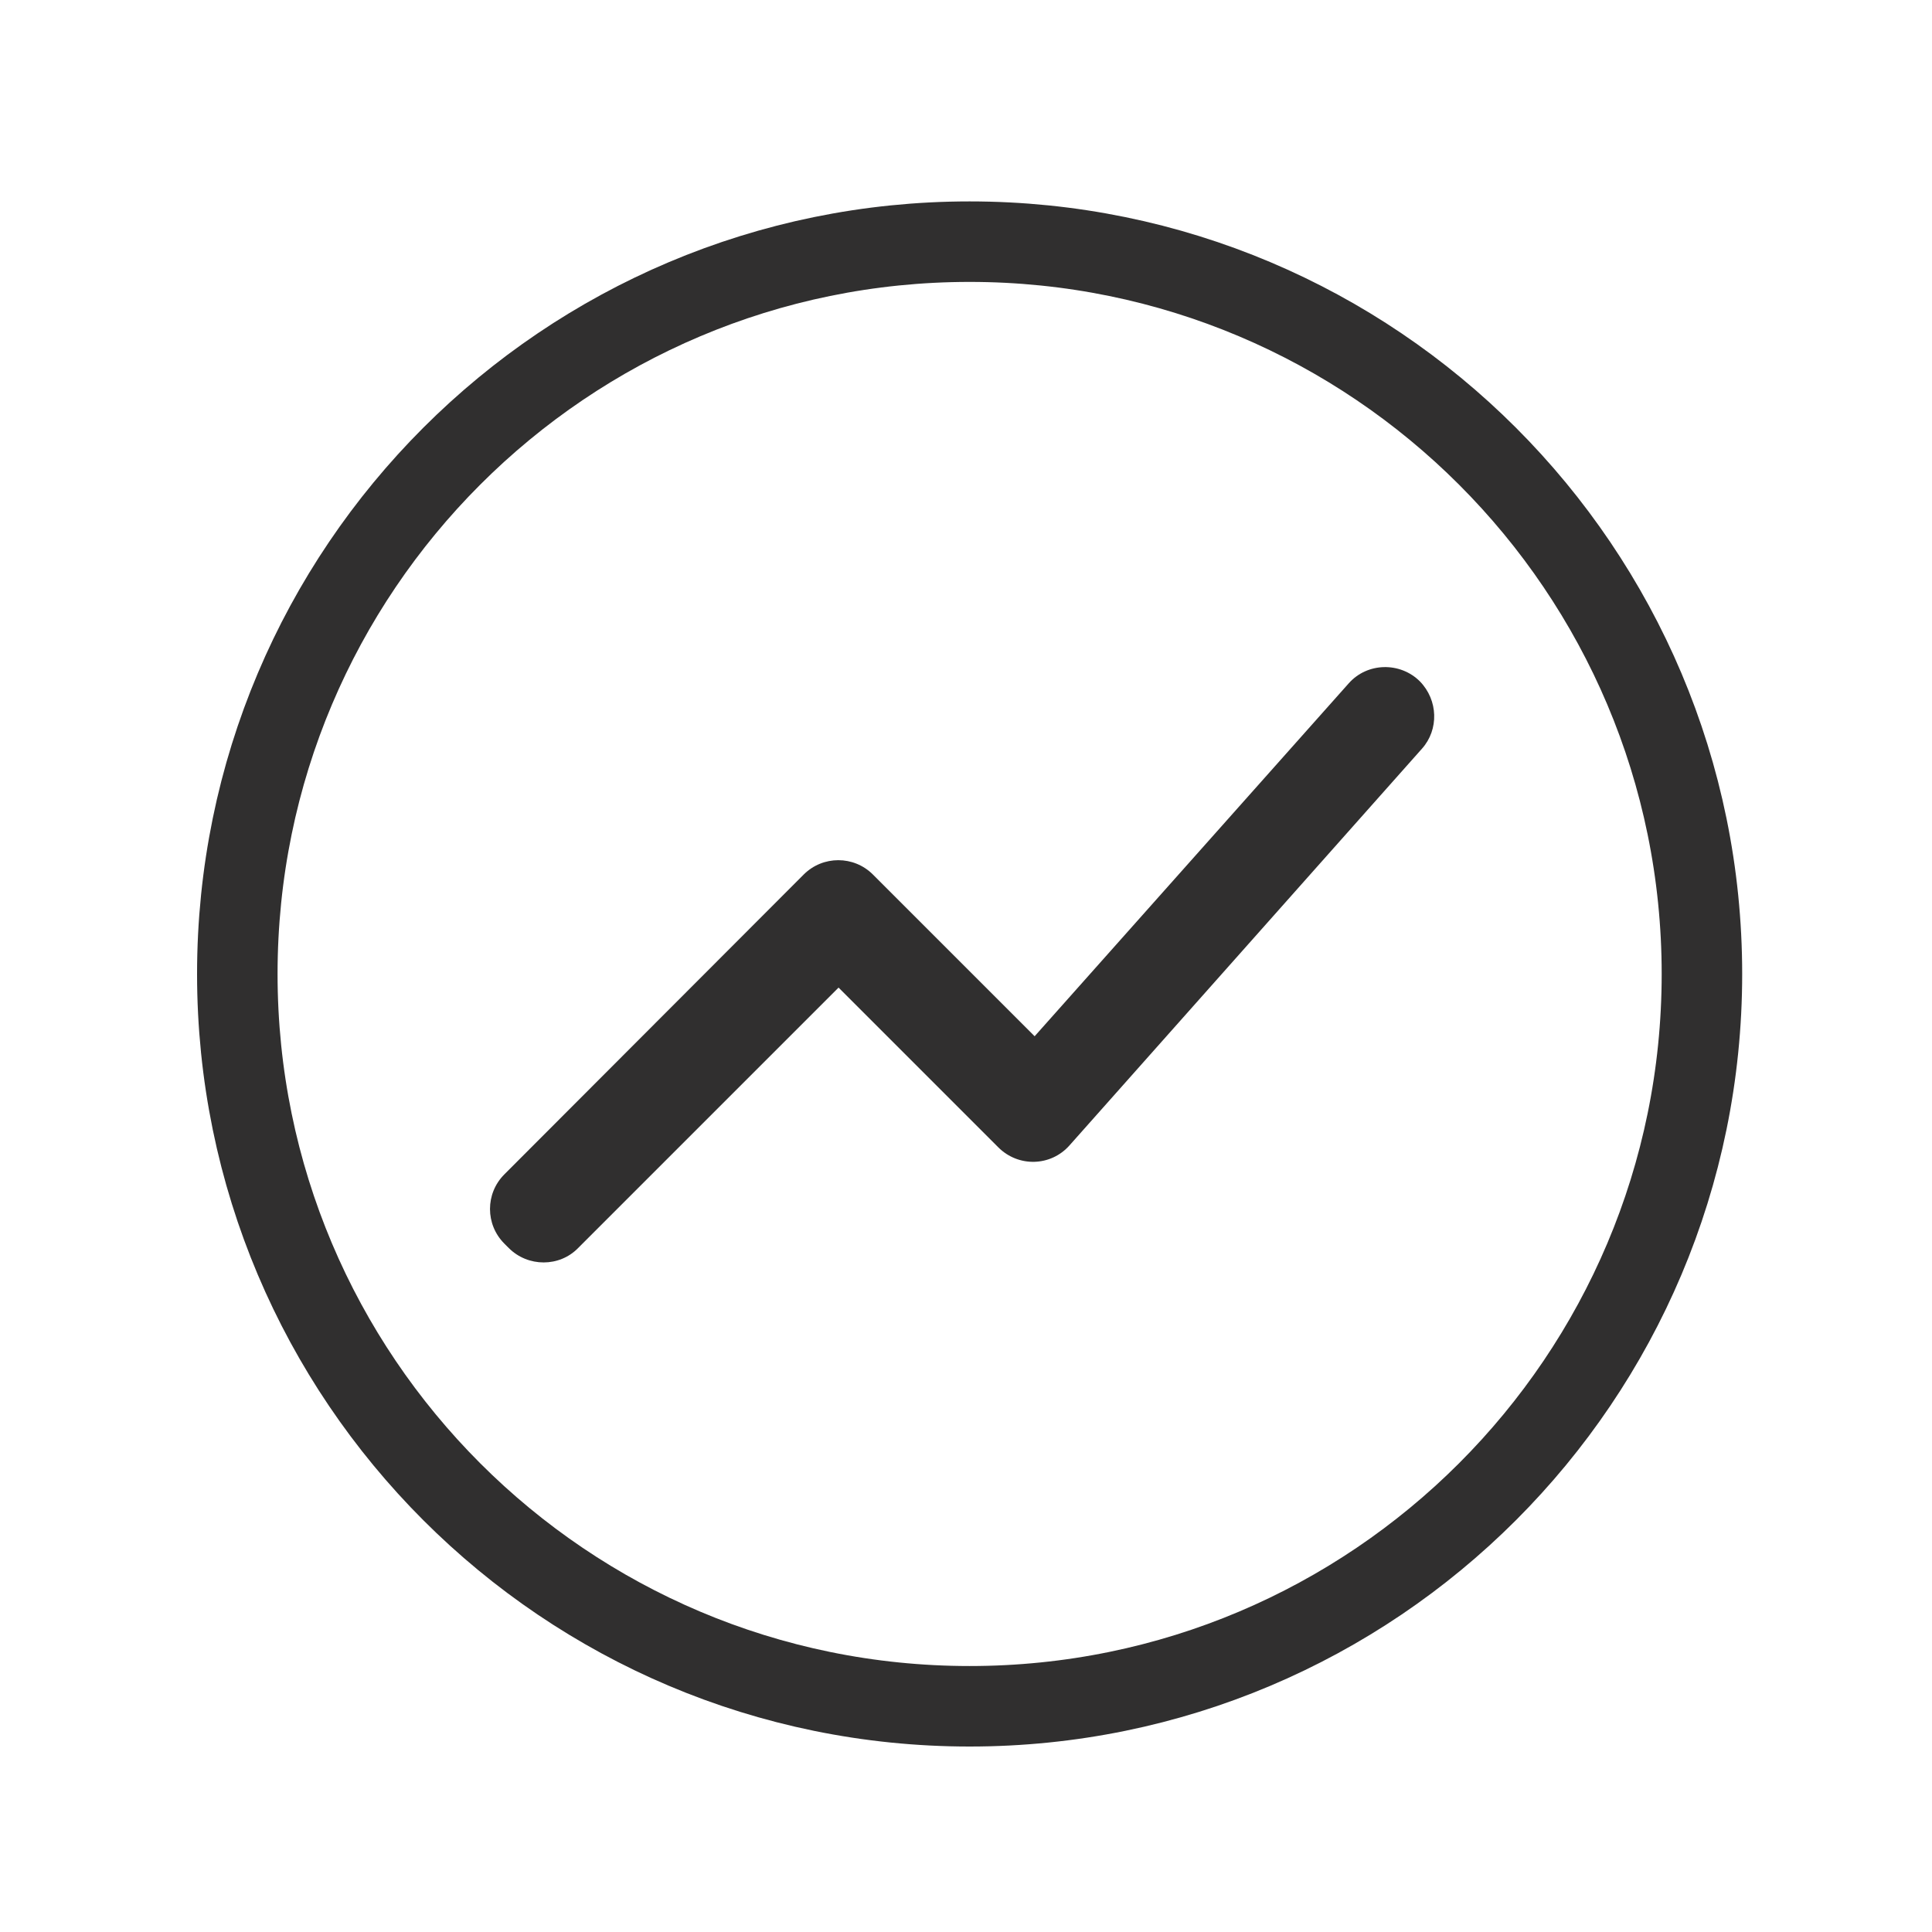
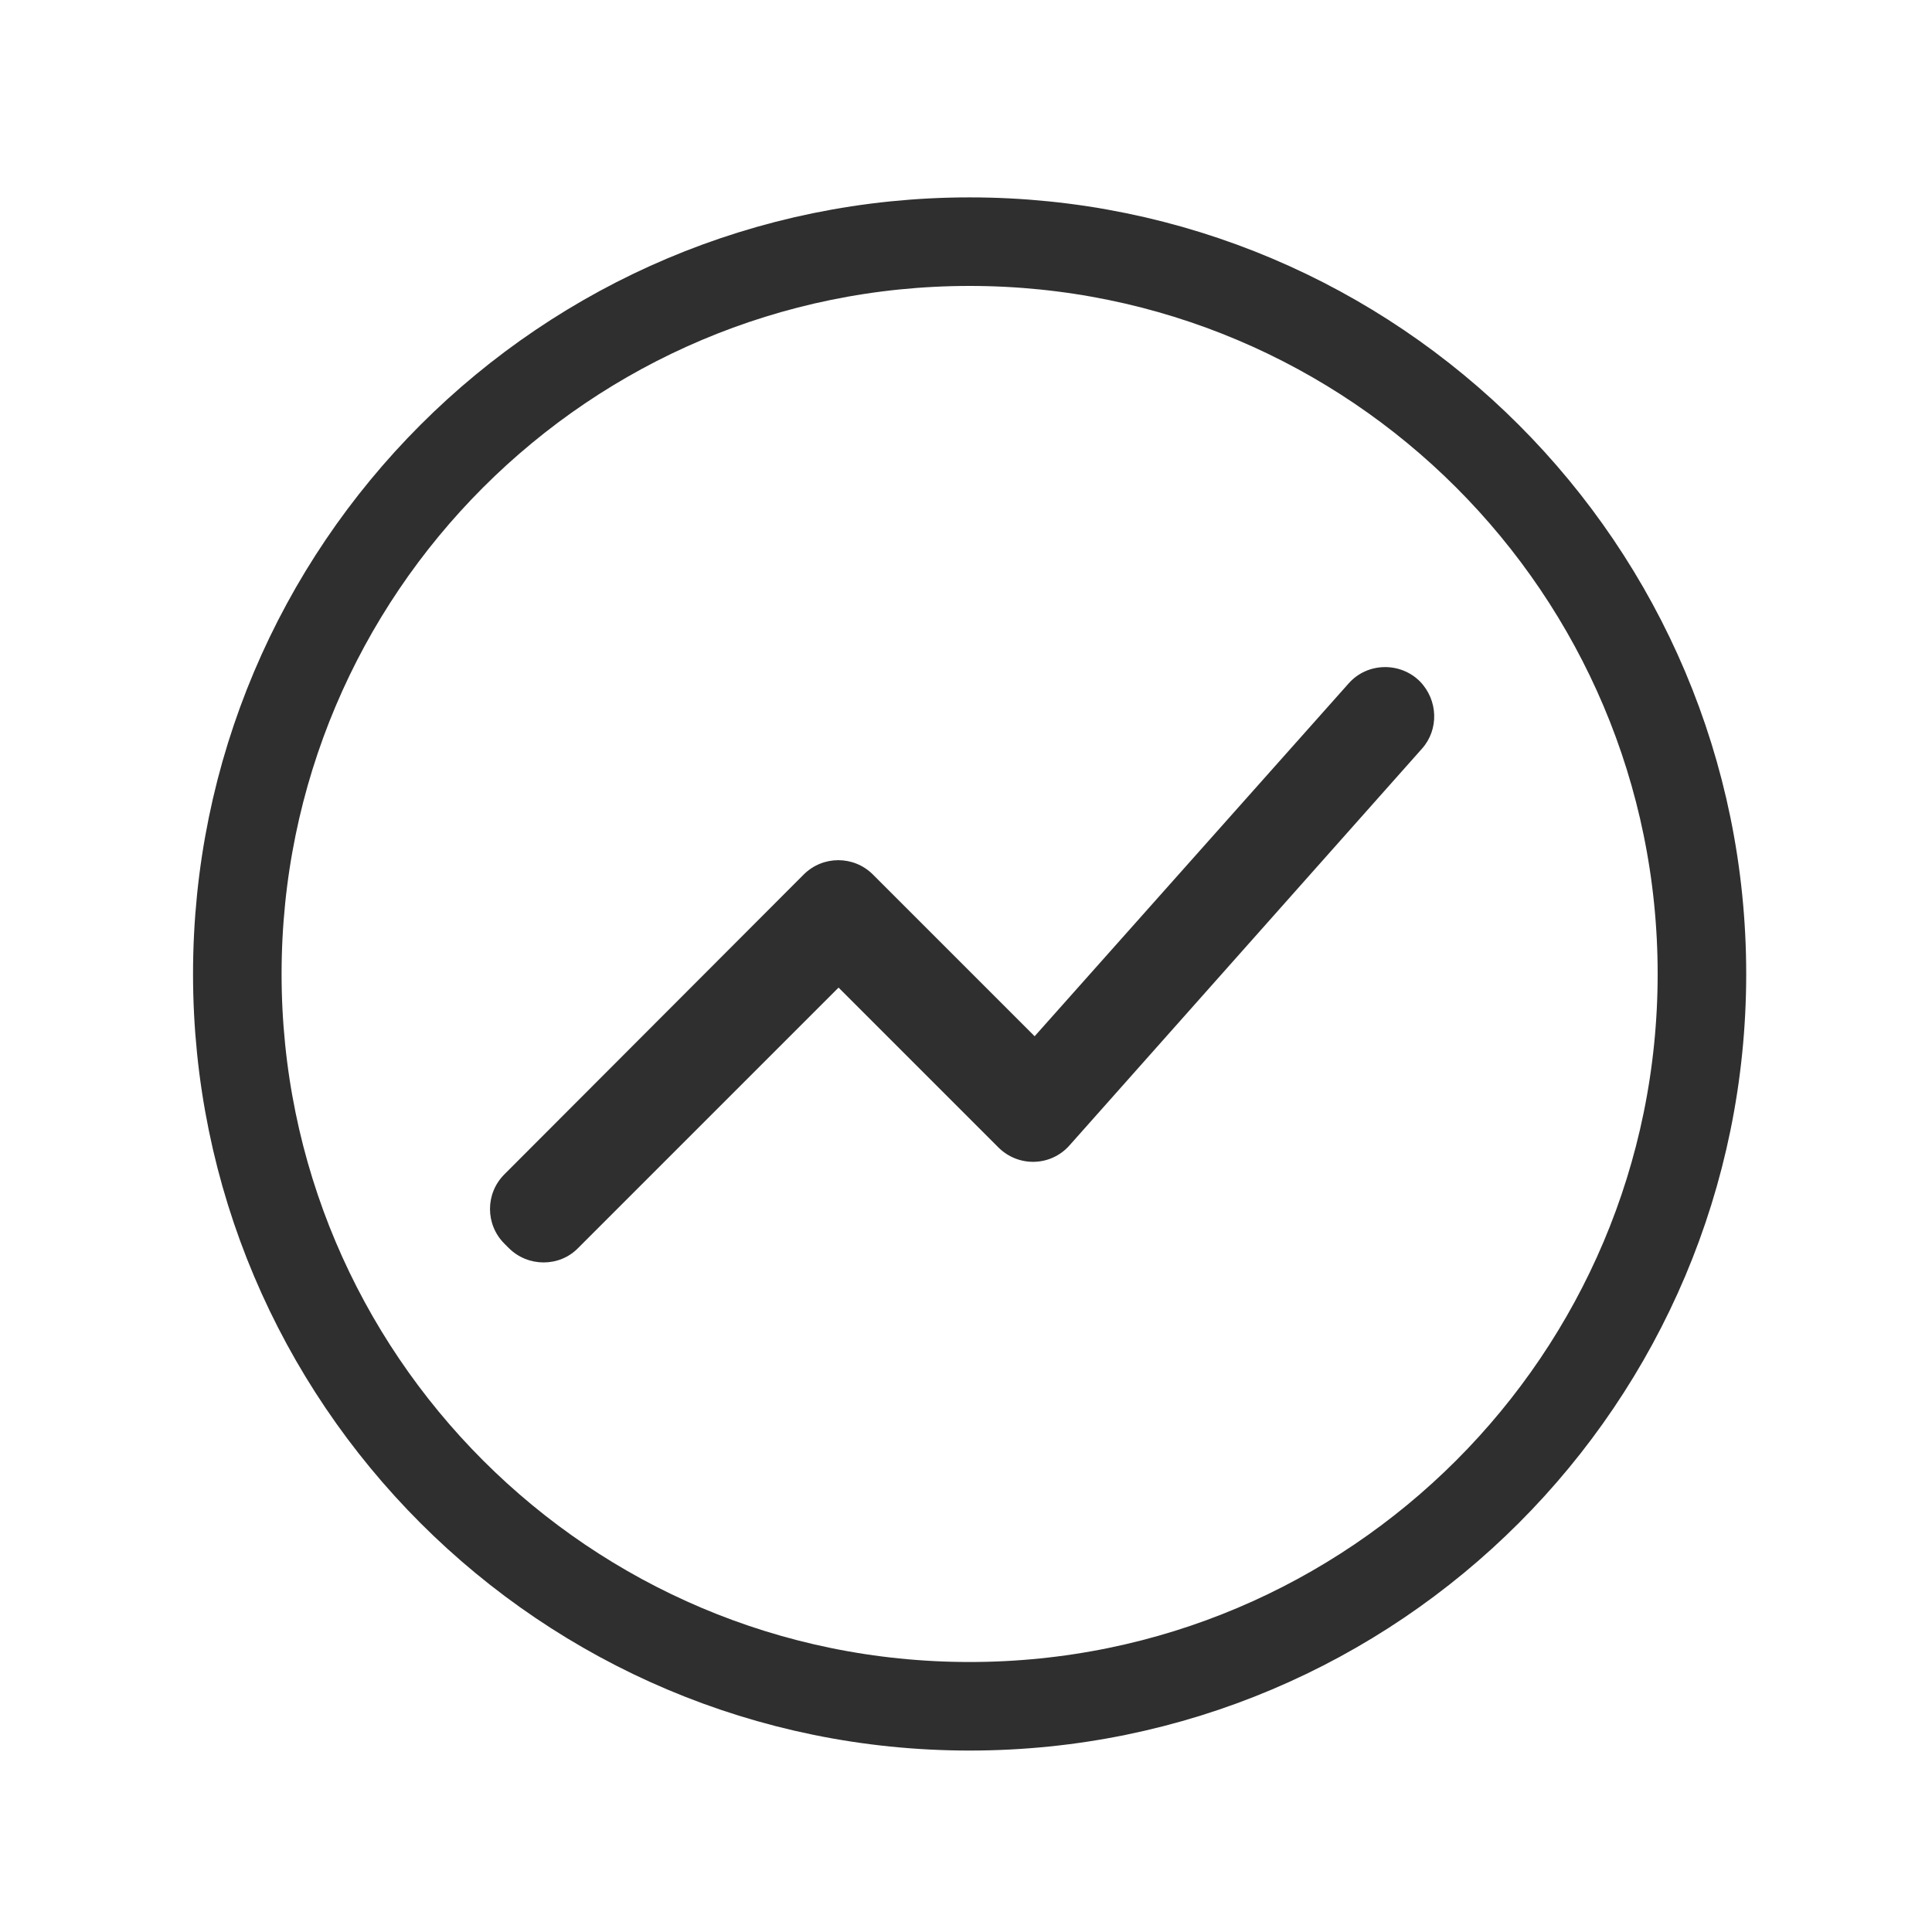
<svg xmlns="http://www.w3.org/2000/svg" id="svg14" version="1.1" fill="#302f2f" width="24px" viewBox="0 0 24 24" height="24px" enable-background="new 0 0 24 24">
  <defs id="defs18" />
-   <circle r="9.097" cy="12.099" cx="12.045" id="path830" style="opacity:1;fill:none;fill-opacity:1;fill-rule:nonzero;stroke:#302f2f;stroke-width:1;stroke-linecap:round;stroke-miterlimit:4;stroke-dasharray:none;stroke-dashoffset:0;stroke-opacity:1" />
+   <circle r="9.097" cy="12.099" cx="12.045" id="path830" style="opacity:1;fill:none;fill-opacity:1;fill-rule:nonzero;stroke:#302f2f;stroke-width:1.1;stroke-linecap:round;stroke-miterlimit:4;stroke-dasharray:none;stroke-dashoffset:0;stroke-opacity:1" />
  <g transform="matrix(0.610492,0,0,0.610492,4.617186,4.649314)" id="g880" style="fill:#302f2f">
    <path style="fill:none" d="M 0,0 H 24 V 24 H 0 Z" id="path866" />
    <path d="m 4.2,17.78 5.3,-5.3 3.25,3.25 c 0.41,0.41 1.07,0.39 1.45,-0.04 L 21.37,7.62 C 21.72,7.23 21.7,6.63 21.33,6.25 20.93,5.85 20.26,5.86 19.88,6.29 L 13.49,13.47 10.2,10.18 C 9.81,9.79 9.18,9.79 8.79,10.18 l -6.09,6.1 c -0.39,0.39 -0.39,1.02 0,1.41 l 0.09,0.09 c 0.39,0.39 1.03,0.39 1.41,0 z" id="path868" />
  </g>
</svg>
